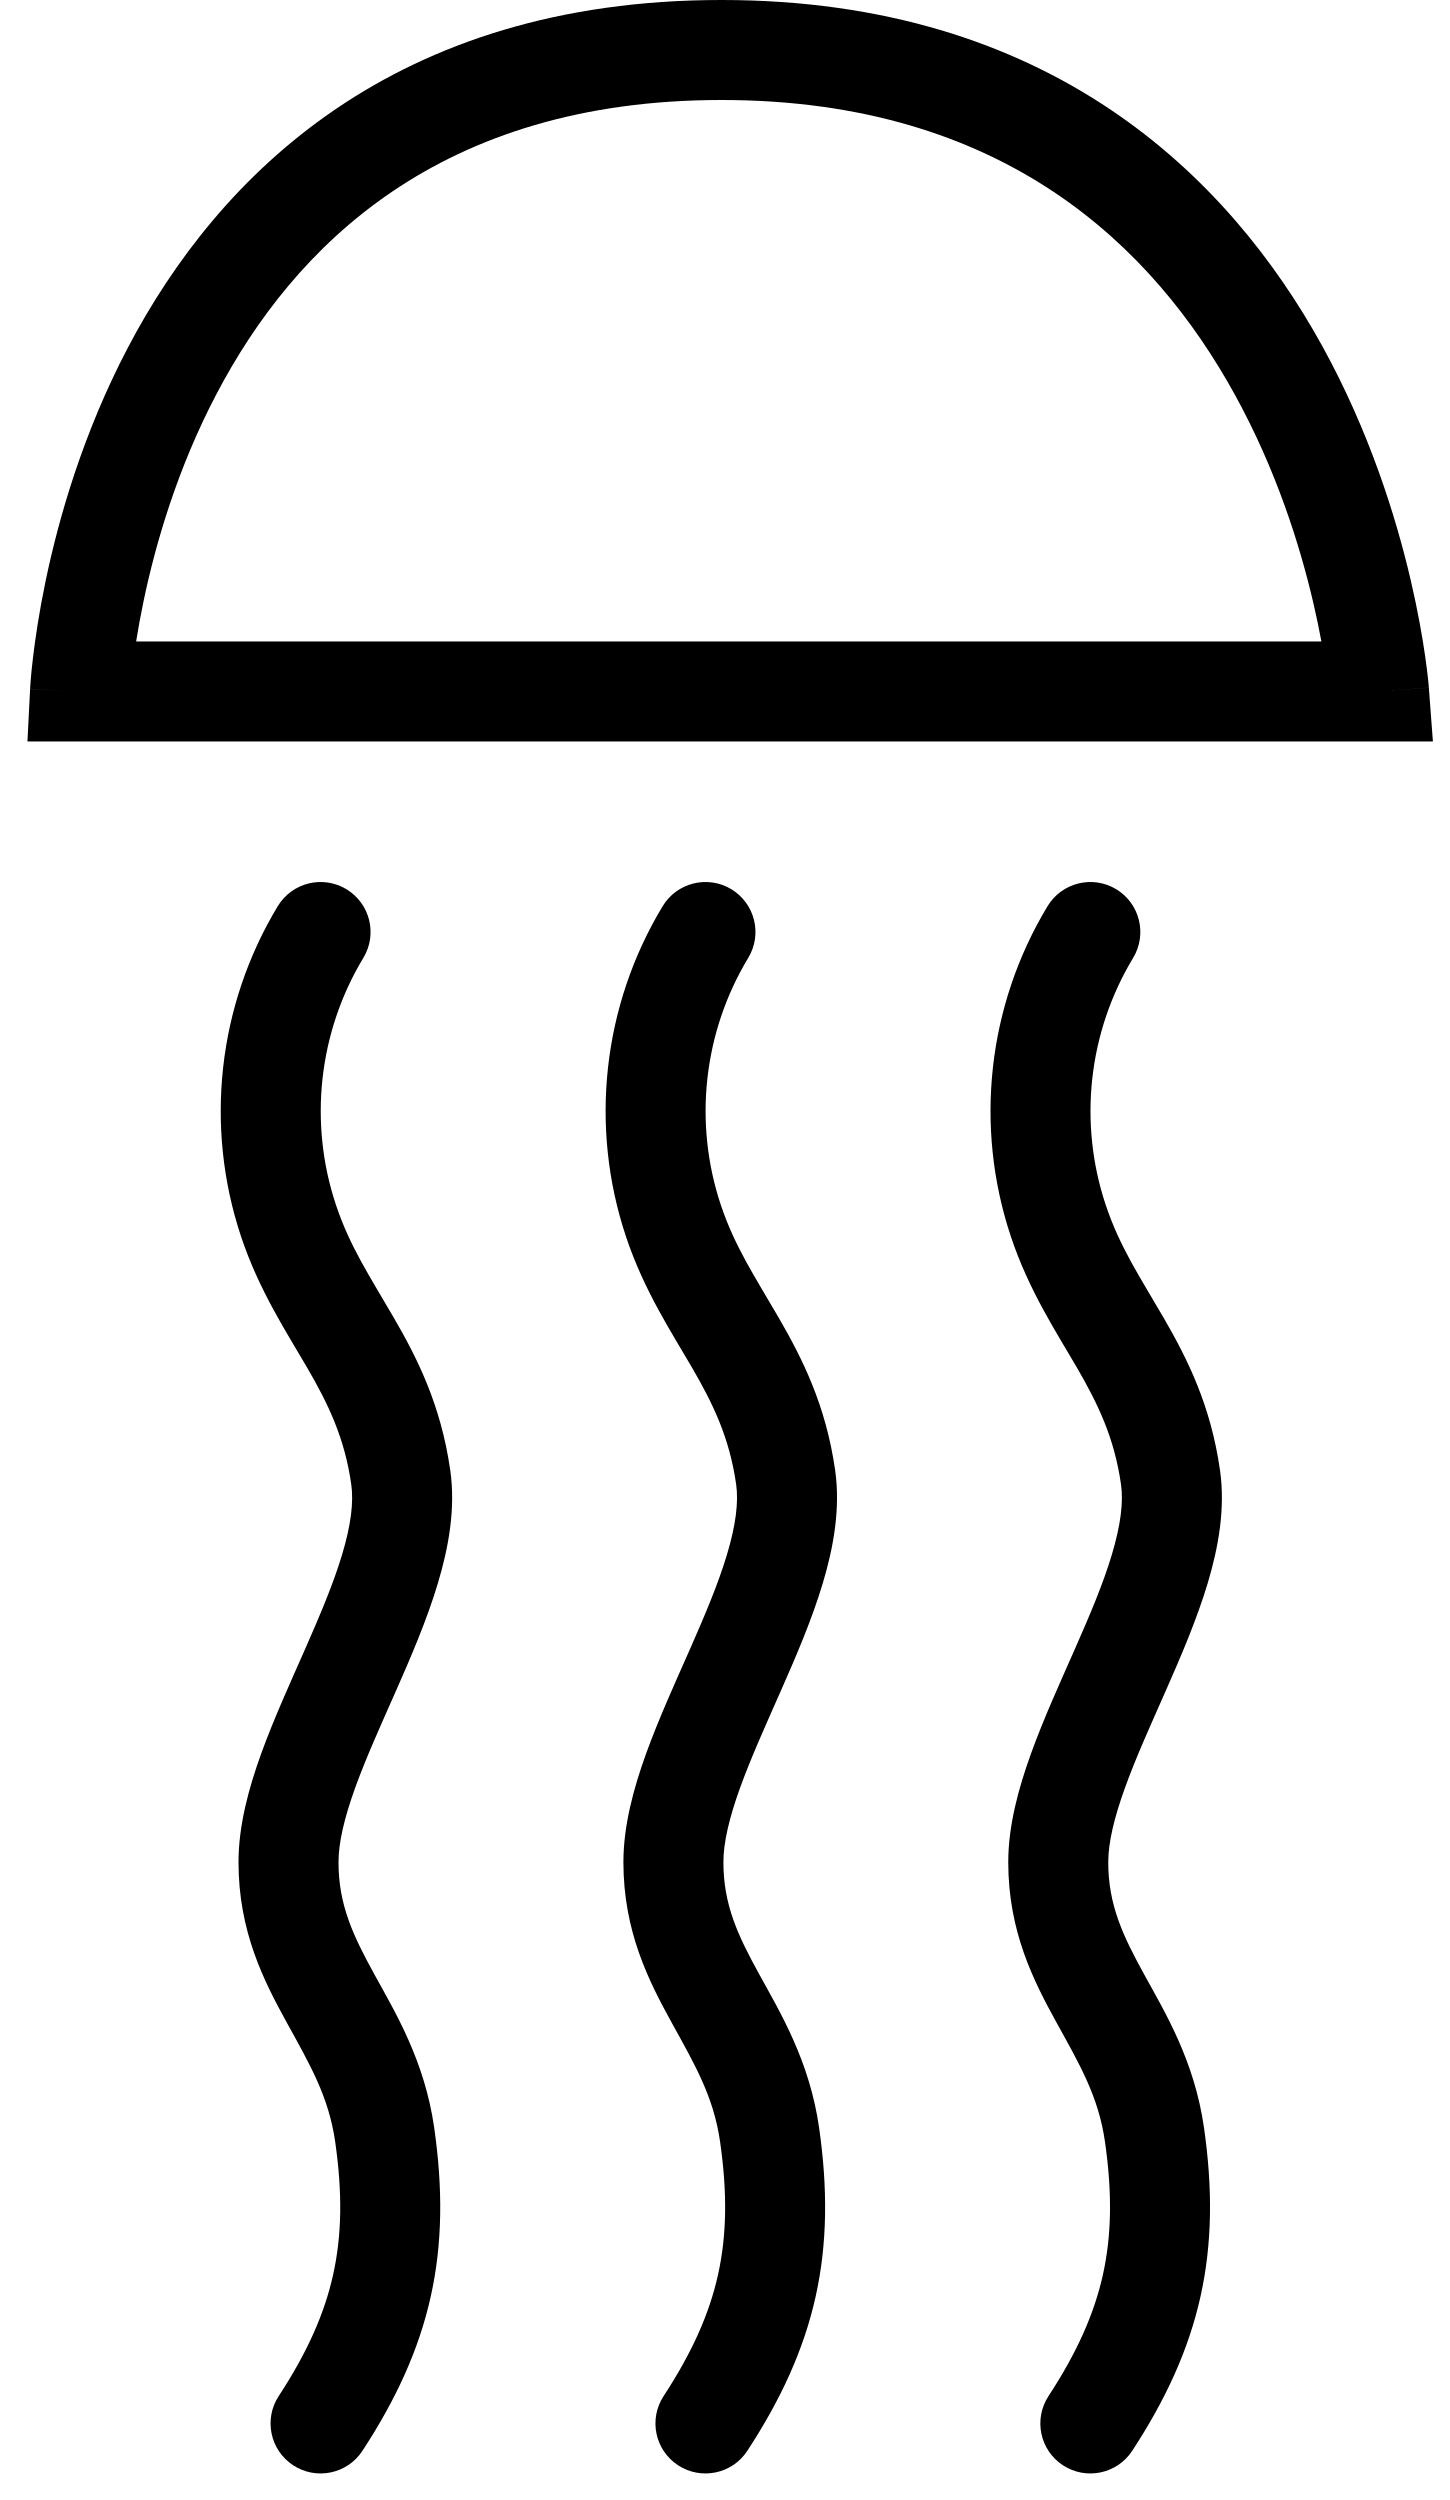
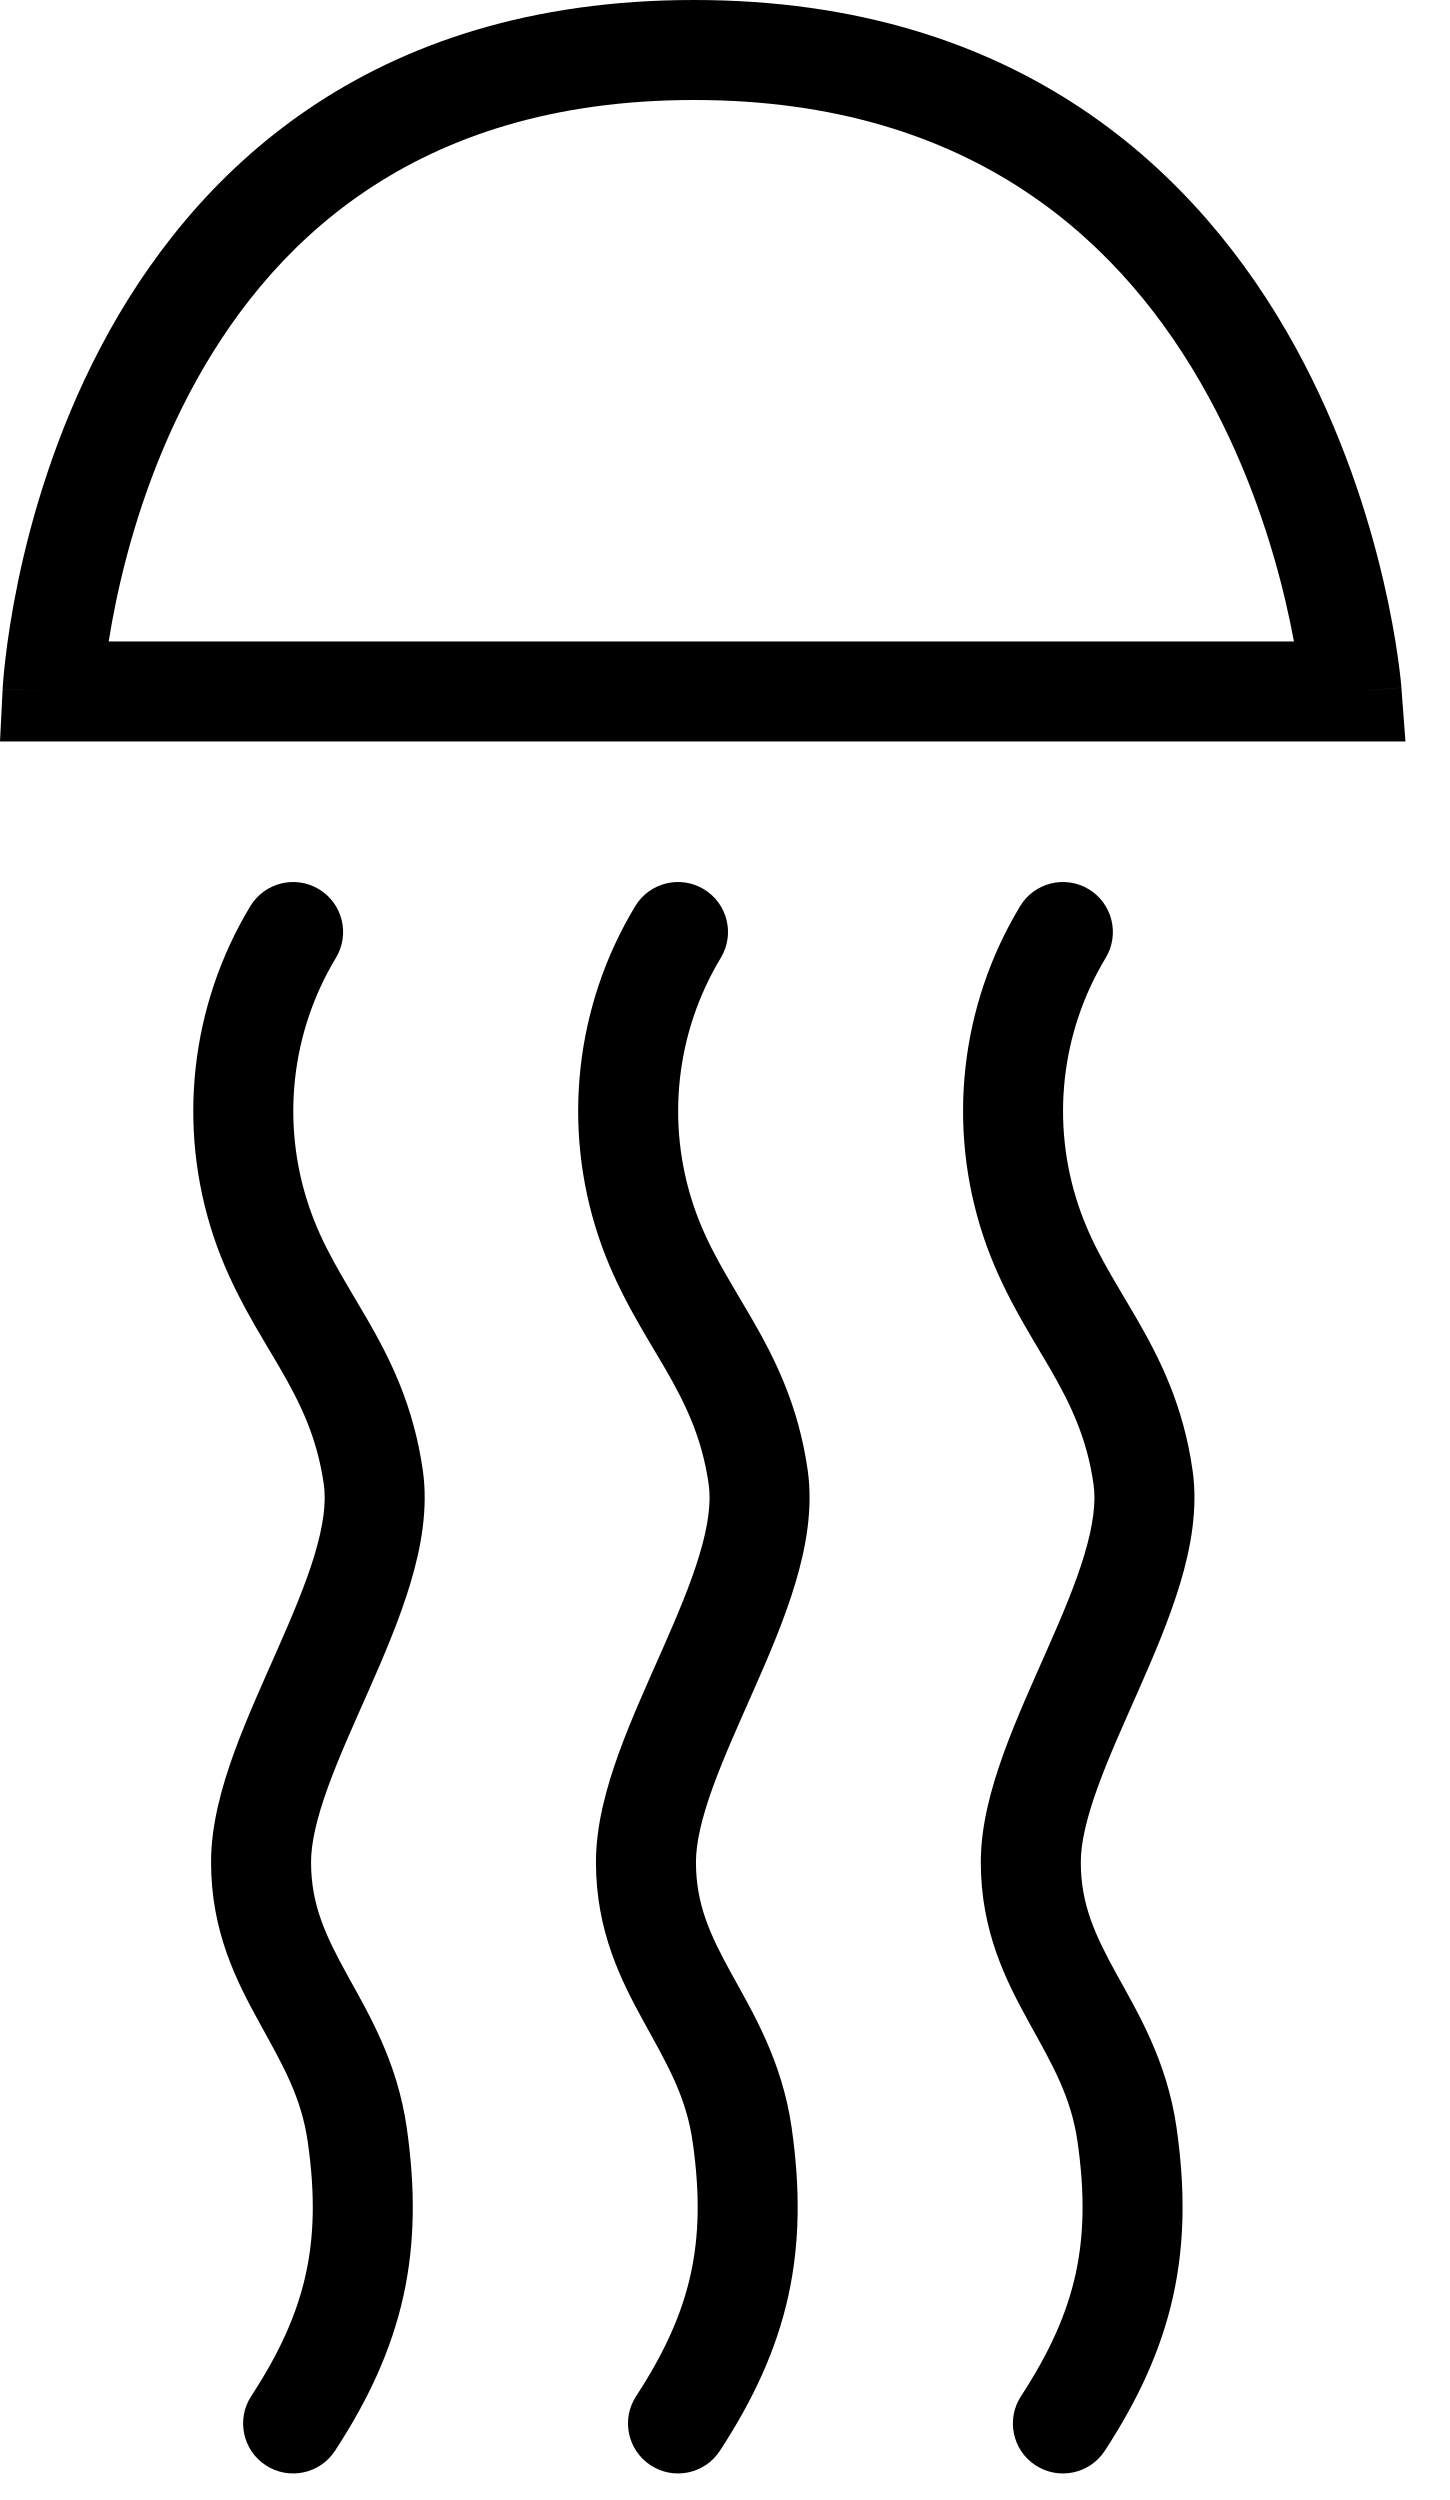
<svg xmlns="http://www.w3.org/2000/svg" width="29px" height="50px" viewBox="0 0 29 50" version="1.1">
-   <g id="Page-1" stroke="none" stroke-width="1" fill="none" fill-rule="evenodd">
-     <g id="dns-bottom" transform="translate(-842, -74)" fill="#000000" fill-rule="nonzero">
-       <g id="Group" transform="translate(842.549, 74)">
-         <path d="M12.723,47.922 C12.421,48.384 12.55,49.004 13.013,49.306 C13.475,49.608 14.095,49.479 14.397,49.017 L12.723,47.922 Z M14.416,19.157 C14.702,18.684 14.55,18.07 14.077,17.784 C13.604,17.499 12.989,17.651 12.704,18.124 L14.416,19.157 Z M13.919,37.243 C13.919,36.855 14.033,36.363 14.255,35.749 C14.476,35.139 14.767,34.499 15.076,33.798 C15.376,33.118 15.691,32.385 15.906,31.667 C16.12,30.955 16.263,30.172 16.154,29.404 L14.174,29.687 C14.224,30.042 14.168,30.502 13.99,31.093 C13.815,31.678 13.548,32.307 13.247,32.991 C12.954,33.653 12.625,34.376 12.374,35.069 C12.125,35.758 11.919,36.509 11.919,37.243 L13.919,37.243 Z M16.154,29.404 C15.967,28.097 15.494,27.166 15.027,26.358 C14.551,25.536 14.147,24.935 13.867,24.098 L11.97,24.73 C12.332,25.817 12.89,26.659 13.296,27.36 C13.711,28.077 14.04,28.749 14.174,29.687 L16.154,29.404 Z M13.867,24.098 C13.318,22.451 13.519,20.643 14.416,19.157 L12.704,18.124 C11.504,20.111 11.236,22.528 11.97,24.73 L13.867,24.098 Z M14.397,49.017 C15.066,47.993 15.526,47 15.764,45.93 C16.001,44.859 16.006,43.765 15.833,42.554 L13.853,42.837 C14.001,43.872 13.985,44.715 13.811,45.496 C13.638,46.276 13.295,47.047 12.723,47.922 L14.397,49.017 Z M15.833,42.554 C15.642,41.218 15.058,40.254 14.637,39.488 C14.209,38.71 13.919,38.098 13.919,37.243 L11.919,37.243 C11.919,38.634 12.43,39.625 12.884,40.452 C13.345,41.289 13.723,41.928 13.853,42.837 L15.833,42.554 Z" id="Shape" />
-         <path d="M20.421,47.922 C20.119,48.384 20.248,49.004 20.71,49.306 C21.173,49.608 21.792,49.479 22.095,49.017 L20.421,47.922 Z M22.114,19.157 C22.399,18.684 22.247,18.07 21.775,17.784 C21.302,17.499 20.687,17.651 20.402,18.124 L22.114,19.157 Z M21.616,37.243 C21.616,36.855 21.731,36.363 21.953,35.749 C22.173,35.139 22.465,34.499 22.774,33.798 C23.074,33.118 23.388,32.385 23.604,31.667 C23.818,30.955 23.961,30.172 23.851,29.404 L21.871,29.687 C21.922,30.042 21.865,30.502 21.688,31.093 C21.513,31.678 21.246,32.307 20.944,32.991 C20.652,33.653 20.322,34.376 20.072,35.069 C19.823,35.758 19.616,36.509 19.616,37.243 L21.616,37.243 Z M23.851,29.404 C23.665,28.097 23.192,27.166 22.725,26.358 C22.248,25.536 21.844,24.935 21.565,24.098 L19.668,24.73 C20.03,25.817 20.588,26.659 20.994,27.36 C21.408,28.077 21.737,28.749 21.871,29.687 L23.851,29.404 Z M21.565,24.098 C21.016,22.451 21.217,20.643 22.114,19.157 L20.402,18.124 C19.202,20.111 18.934,22.528 19.668,24.73 L21.565,24.098 Z M22.095,49.017 C22.764,47.993 23.223,47 23.461,45.93 C23.699,44.859 23.704,43.765 23.531,42.554 L21.551,42.837 C21.699,43.872 21.682,44.715 21.509,45.496 C21.335,46.276 20.993,47.047 20.421,47.922 L22.095,49.017 Z M23.531,42.554 C23.34,41.218 22.756,40.254 22.334,39.488 C21.907,38.71 21.616,38.098 21.616,37.243 L19.616,37.243 C19.616,38.634 20.127,39.625 20.582,40.452 C21.043,41.289 21.421,41.928 21.551,42.837 L23.531,42.554 Z" id="Shape" />
-         <path d="M1.051,13.829 L0.053,13.78 L-5.68434189e-14,14.829 L1.051,14.829 L1.051,13.829 Z M27.031,13.829 L27.031,14.829 L28.109,14.829 L28.028,13.755 L27.031,13.829 Z M5.025,47.922 C4.723,48.384 4.853,49.004 5.315,49.306 C5.777,49.608 6.397,49.479 6.699,49.017 L5.025,47.922 Z M6.718,19.157 C7.004,18.684 6.852,18.07 6.379,17.784 C5.906,17.499 5.292,17.651 5.006,18.124 L6.718,19.157 Z M1.051,14.829 L27.031,14.829 L27.031,12.829 L1.051,12.829 L1.051,14.829 Z M27.031,13.829 C28.028,13.755 28.028,13.754 28.028,13.754 C28.028,13.753 28.028,13.753 28.028,13.752 C28.028,13.751 28.028,13.75 28.028,13.749 C28.028,13.746 28.027,13.742 28.027,13.738 C28.026,13.729 28.025,13.717 28.024,13.703 C28.021,13.673 28.017,13.632 28.012,13.579 C28,13.474 27.983,13.325 27.956,13.137 C27.902,12.761 27.812,12.231 27.664,11.598 C27.369,10.335 26.841,8.639 25.903,6.933 C24.005,3.482 20.419,0 13.881,0 L13.881,2 C19.53,2 22.52,4.932 24.15,7.897 C24.976,9.398 25.45,10.909 25.716,12.052 C25.849,12.621 25.929,13.094 25.976,13.42 C25.999,13.582 26.014,13.709 26.023,13.791 C26.027,13.833 26.03,13.864 26.032,13.883 C26.033,13.892 26.033,13.899 26.034,13.902 C26.034,13.904 26.034,13.905 26.034,13.906 C26.034,13.906 26.034,13.906 26.034,13.905 C26.034,13.905 26.034,13.905 26.034,13.905 C26.034,13.905 26.034,13.904 27.031,13.829 Z M13.881,0 C7.337,0 3.827,3.488 2.01,6.95 C1.113,8.659 0.626,10.357 0.363,11.621 C0.231,12.255 0.154,12.785 0.11,13.161 C0.087,13.349 0.073,13.499 0.065,13.604 C0.06,13.657 0.058,13.698 0.056,13.727 C0.055,13.742 0.054,13.754 0.053,13.763 C0.053,13.767 0.053,13.771 0.053,13.774 C0.053,13.775 0.053,13.776 0.053,13.777 C0.053,13.778 0.053,13.778 0.053,13.778 C0.053,13.779 0.053,13.78 1.051,13.829 C2.05,13.879 2.05,13.88 2.05,13.88 C2.05,13.88 2.05,13.881 2.05,13.881 C2.05,13.881 2.05,13.881 2.05,13.881 C2.05,13.88 2.05,13.88 2.05,13.878 C2.05,13.874 2.051,13.867 2.051,13.858 C2.053,13.839 2.055,13.808 2.058,13.767 C2.065,13.684 2.077,13.558 2.096,13.395 C2.134,13.069 2.202,12.598 2.321,12.029 C2.559,10.887 2.994,9.378 3.781,7.88 C5.331,4.926 8.236,2 13.881,2 L13.881,0 Z M6.221,37.243 C6.221,36.855 6.335,36.363 6.557,35.749 C6.778,35.139 7.069,34.499 7.379,33.798 C7.679,33.118 7.993,32.385 8.208,31.667 C8.422,30.955 8.566,30.172 8.456,29.404 L6.476,29.687 C6.527,30.042 6.47,30.502 6.293,31.092 C6.117,31.678 5.85,32.307 5.549,32.991 C5.257,33.653 4.927,34.376 4.676,35.069 C4.427,35.758 4.221,36.509 4.221,37.243 L6.221,37.243 Z M8.456,29.404 C8.269,28.097 7.797,27.166 7.329,26.358 C6.853,25.536 6.449,24.935 6.17,24.098 L4.272,24.73 C4.634,25.817 5.192,26.659 5.598,27.36 C6.013,28.076 6.342,28.749 6.476,29.687 L8.456,29.404 Z M6.17,24.098 C5.621,22.451 5.822,20.643 6.718,19.157 L5.006,18.124 C3.807,20.111 3.538,22.528 4.272,24.73 L6.17,24.098 Z M6.699,49.017 C7.369,47.993 7.828,47 8.066,45.93 C8.304,44.859 8.308,43.765 8.135,42.554 L6.155,42.837 C6.303,43.872 6.287,44.715 6.113,45.496 C5.94,46.276 5.597,47.047 5.025,47.922 L6.699,49.017 Z M8.135,42.554 C7.944,41.218 7.36,40.254 6.939,39.488 C6.512,38.71 6.221,38.098 6.221,37.243 L4.221,37.243 C4.221,38.634 4.732,39.625 5.187,40.452 C5.647,41.289 6.025,41.928 6.155,42.837 L8.135,42.554 Z" id="Shape" />
-       </g>
+   <g id="jellyfish-01-outer" stroke="none" stroke-width="1" fill="none" fill-rule="evenodd">
+     <g id="jellyfish-01-inner" fill="#000000" fill-rule="nonzero">
+       <path d="M12.723,47.922 C12.421,48.384 12.55,49.004 13.013,49.306 C13.475,49.608 14.095,49.479 14.397,49.017 L12.723,47.922 Z M14.416,19.157 C14.702,18.684 14.55,18.07 14.077,17.784 C13.604,17.499 12.989,17.651 12.704,18.124 L14.416,19.157 Z M13.919,37.243 C13.919,36.855 14.033,36.363 14.255,35.749 C14.476,35.139 14.767,34.499 15.076,33.798 C15.376,33.118 15.691,32.385 15.906,31.667 C16.12,30.955 16.263,30.172 16.154,29.404 L14.174,29.687 C14.224,30.042 14.168,30.502 13.99,31.093 C13.815,31.678 13.548,32.307 13.247,32.991 C12.954,33.653 12.625,34.376 12.374,35.069 C12.125,35.758 11.919,36.509 11.919,37.243 L13.919,37.243 Z M16.154,29.404 C15.967,28.097 15.494,27.166 15.027,26.358 C14.551,25.536 14.147,24.935 13.867,24.098 L11.97,24.73 C12.332,25.817 12.89,26.659 13.296,27.36 C13.711,28.077 14.04,28.749 14.174,29.687 L16.154,29.404 Z M13.867,24.098 C13.318,22.451 13.519,20.643 14.416,19.157 L12.704,18.124 C11.504,20.111 11.236,22.528 11.97,24.73 L13.867,24.098 Z M14.397,49.017 C15.066,47.993 15.526,47 15.764,45.93 C16.001,44.859 16.006,43.765 15.833,42.554 L13.853,42.837 C14.001,43.872 13.985,44.715 13.811,45.496 C13.638,46.276 13.295,47.047 12.723,47.922 L14.397,49.017 Z M15.833,42.554 C15.642,41.218 15.058,40.254 14.637,39.488 C14.209,38.71 13.919,38.098 13.919,37.243 L11.919,37.243 C11.919,38.634 12.43,39.625 12.884,40.452 C13.345,41.289 13.723,41.928 13.853,42.837 L15.833,42.554 Z" id="Shape" />
+       <path d="M20.421,47.922 C20.119,48.384 20.248,49.004 20.71,49.306 C21.173,49.608 21.792,49.479 22.095,49.017 L20.421,47.922 Z M22.114,19.157 C22.399,18.684 22.247,18.07 21.775,17.784 C21.302,17.499 20.687,17.651 20.402,18.124 L22.114,19.157 Z M21.616,37.243 C21.616,36.855 21.731,36.363 21.953,35.749 C22.173,35.139 22.465,34.499 22.774,33.798 C23.074,33.118 23.388,32.385 23.604,31.667 C23.818,30.955 23.961,30.172 23.851,29.404 L21.871,29.687 C21.922,30.042 21.865,30.502 21.688,31.093 C21.513,31.678 21.246,32.307 20.944,32.991 C20.652,33.653 20.322,34.376 20.072,35.069 C19.823,35.758 19.616,36.509 19.616,37.243 L21.616,37.243 Z M23.851,29.404 C23.665,28.097 23.192,27.166 22.725,26.358 C22.248,25.536 21.844,24.935 21.565,24.098 L19.668,24.73 C20.03,25.817 20.588,26.659 20.994,27.36 C21.408,28.077 21.737,28.749 21.871,29.687 L23.851,29.404 Z M21.565,24.098 C21.016,22.451 21.217,20.643 22.114,19.157 L20.402,18.124 C19.202,20.111 18.934,22.528 19.668,24.73 L21.565,24.098 Z M22.095,49.017 C22.764,47.993 23.223,47 23.461,45.93 C23.699,44.859 23.704,43.765 23.531,42.554 L21.551,42.837 C21.699,43.872 21.682,44.715 21.509,45.496 C21.335,46.276 20.993,47.047 20.421,47.922 L22.095,49.017 Z M23.531,42.554 C23.34,41.218 22.756,40.254 22.334,39.488 C21.907,38.71 21.616,38.098 21.616,37.243 L19.616,37.243 C19.616,38.634 20.127,39.625 20.582,40.452 C21.043,41.289 21.421,41.928 21.551,42.837 L23.531,42.554 Z" id="Shape" />
+       <path d="M1.051,13.829 L0.053,13.78 L-5.68434189e-14,14.829 L1.051,14.829 L1.051,13.829 Z M27.031,13.829 L27.031,14.829 L28.109,14.829 L28.028,13.755 L27.031,13.829 Z M5.025,47.922 C4.723,48.384 4.853,49.004 5.315,49.306 C5.777,49.608 6.397,49.479 6.699,49.017 L5.025,47.922 Z M6.718,19.157 C7.004,18.684 6.852,18.07 6.379,17.784 C5.906,17.499 5.292,17.651 5.006,18.124 L6.718,19.157 Z M1.051,14.829 L27.031,14.829 L27.031,12.829 L1.051,12.829 L1.051,14.829 Z M27.031,13.829 C28.028,13.755 28.028,13.754 28.028,13.754 C28.028,13.753 28.028,13.753 28.028,13.752 C28.028,13.751 28.028,13.75 28.028,13.749 C28.028,13.746 28.027,13.742 28.027,13.738 C28.026,13.729 28.025,13.717 28.024,13.703 C28.021,13.673 28.017,13.632 28.012,13.579 C28,13.474 27.983,13.325 27.956,13.137 C27.902,12.761 27.812,12.231 27.664,11.598 C27.369,10.335 26.841,8.639 25.903,6.933 C24.005,3.482 20.419,0 13.881,0 L13.881,2 C19.53,2 22.52,4.932 24.15,7.897 C24.976,9.398 25.45,10.909 25.716,12.052 C25.849,12.621 25.929,13.094 25.976,13.42 C25.999,13.582 26.014,13.709 26.023,13.791 C26.027,13.833 26.03,13.864 26.032,13.883 C26.033,13.892 26.033,13.899 26.034,13.902 C26.034,13.904 26.034,13.905 26.034,13.906 C26.034,13.906 26.034,13.906 26.034,13.905 C26.034,13.905 26.034,13.905 26.034,13.905 C26.034,13.905 26.034,13.904 27.031,13.829 Z M13.881,0 C7.337,0 3.827,3.488 2.01,6.95 C1.113,8.659 0.626,10.357 0.363,11.621 C0.231,12.255 0.154,12.785 0.11,13.161 C0.087,13.349 0.073,13.499 0.065,13.604 C0.06,13.657 0.058,13.698 0.056,13.727 C0.055,13.742 0.054,13.754 0.053,13.763 C0.053,13.767 0.053,13.771 0.053,13.774 C0.053,13.775 0.053,13.776 0.053,13.777 C0.053,13.778 0.053,13.778 0.053,13.778 C0.053,13.779 0.053,13.78 1.051,13.829 C2.05,13.879 2.05,13.88 2.05,13.88 C2.05,13.88 2.05,13.881 2.05,13.881 C2.05,13.881 2.05,13.881 2.05,13.881 C2.05,13.88 2.05,13.88 2.05,13.878 C2.05,13.874 2.051,13.867 2.051,13.858 C2.053,13.839 2.055,13.808 2.058,13.767 C2.065,13.684 2.077,13.558 2.096,13.395 C2.134,13.069 2.202,12.598 2.321,12.029 C2.559,10.887 2.994,9.378 3.781,7.88 C5.331,4.926 8.236,2 13.881,2 L13.881,0 Z M6.221,37.243 C6.221,36.855 6.335,36.363 6.557,35.749 C6.778,35.139 7.069,34.499 7.379,33.798 C7.679,33.118 7.993,32.385 8.208,31.667 C8.422,30.955 8.566,30.172 8.456,29.404 L6.476,29.687 C6.527,30.042 6.47,30.502 6.293,31.092 C6.117,31.678 5.85,32.307 5.549,32.991 C5.257,33.653 4.927,34.376 4.676,35.069 C4.427,35.758 4.221,36.509 4.221,37.243 L6.221,37.243 Z M8.456,29.404 C8.269,28.097 7.797,27.166 7.329,26.358 C6.853,25.536 6.449,24.935 6.17,24.098 L4.272,24.73 C4.634,25.817 5.192,26.659 5.598,27.36 C6.013,28.076 6.342,28.749 6.476,29.687 L8.456,29.404 Z M6.17,24.098 C5.621,22.451 5.822,20.643 6.718,19.157 L5.006,18.124 C3.807,20.111 3.538,22.528 4.272,24.73 L6.17,24.098 Z M6.699,49.017 C7.369,47.993 7.828,47 8.066,45.93 C8.304,44.859 8.308,43.765 8.135,42.554 L6.155,42.837 C6.303,43.872 6.287,44.715 6.113,45.496 C5.94,46.276 5.597,47.047 5.025,47.922 L6.699,49.017 Z M8.135,42.554 C7.944,41.218 7.36,40.254 6.939,39.488 C6.512,38.71 6.221,38.098 6.221,37.243 L4.221,37.243 C4.221,38.634 4.732,39.625 5.187,40.452 C5.647,41.289 6.025,41.928 6.155,42.837 L8.135,42.554 Z" id="Shape" />
    </g>
  </g>
</svg>
